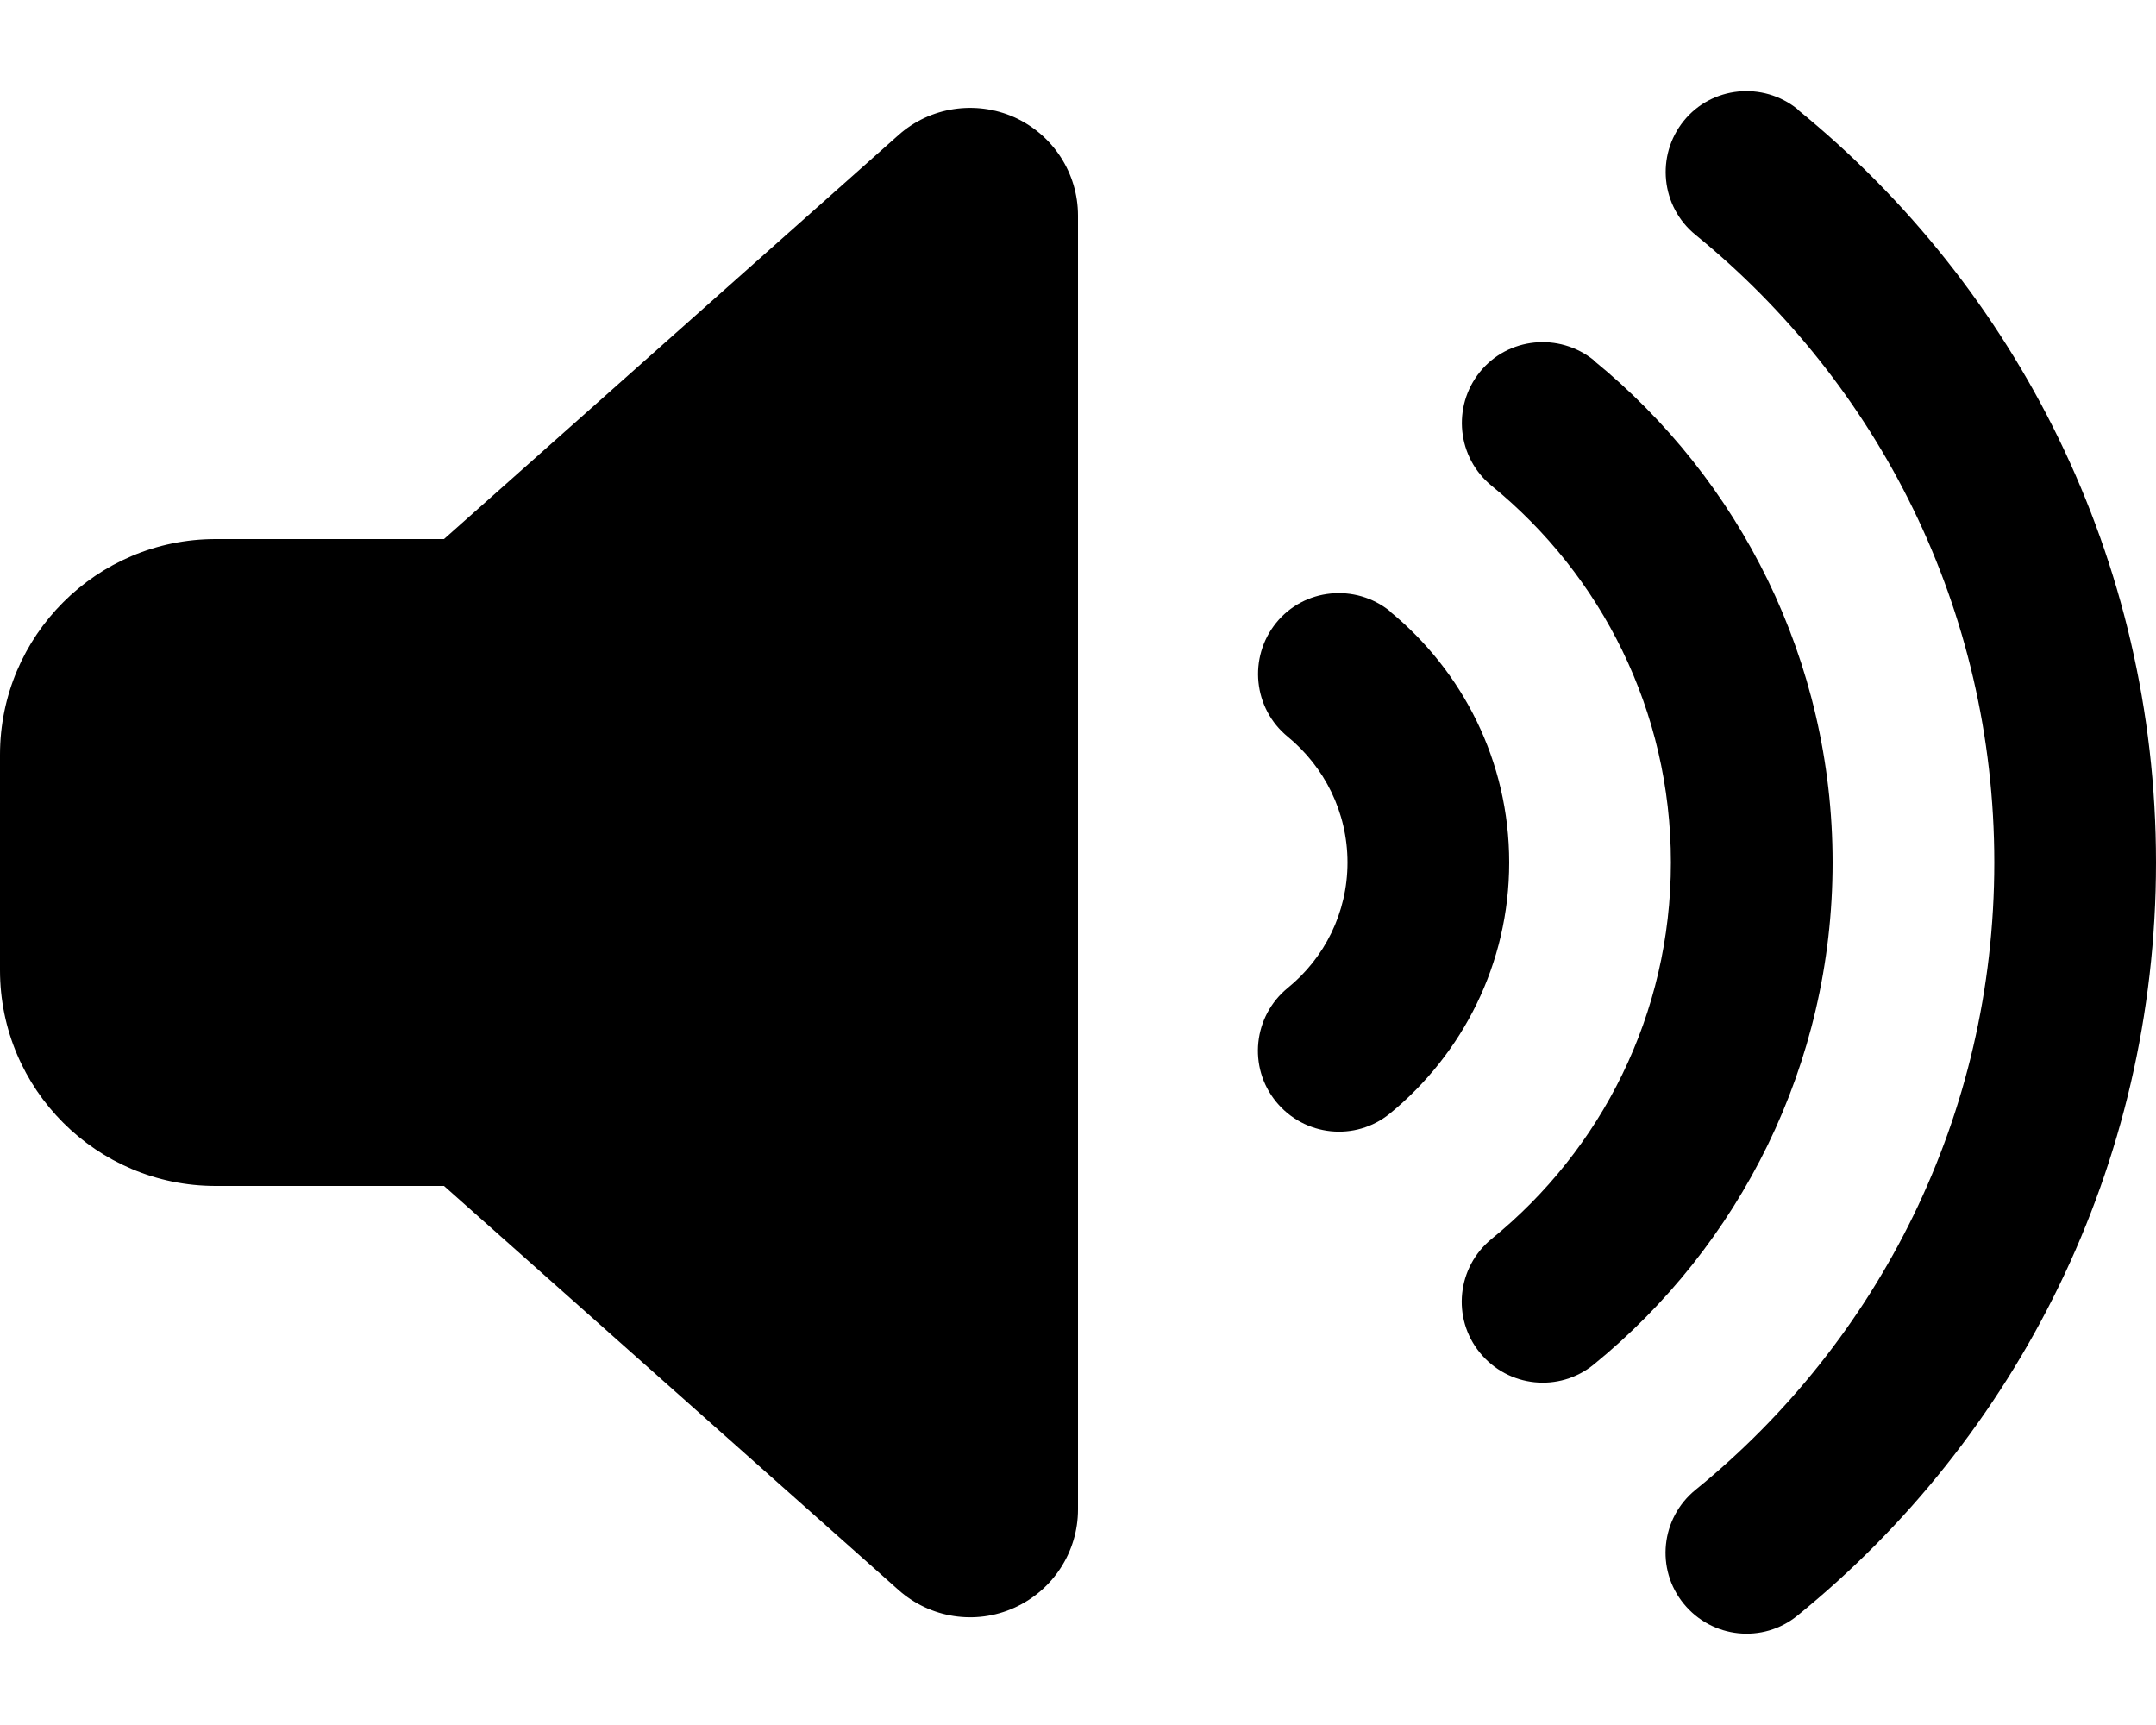
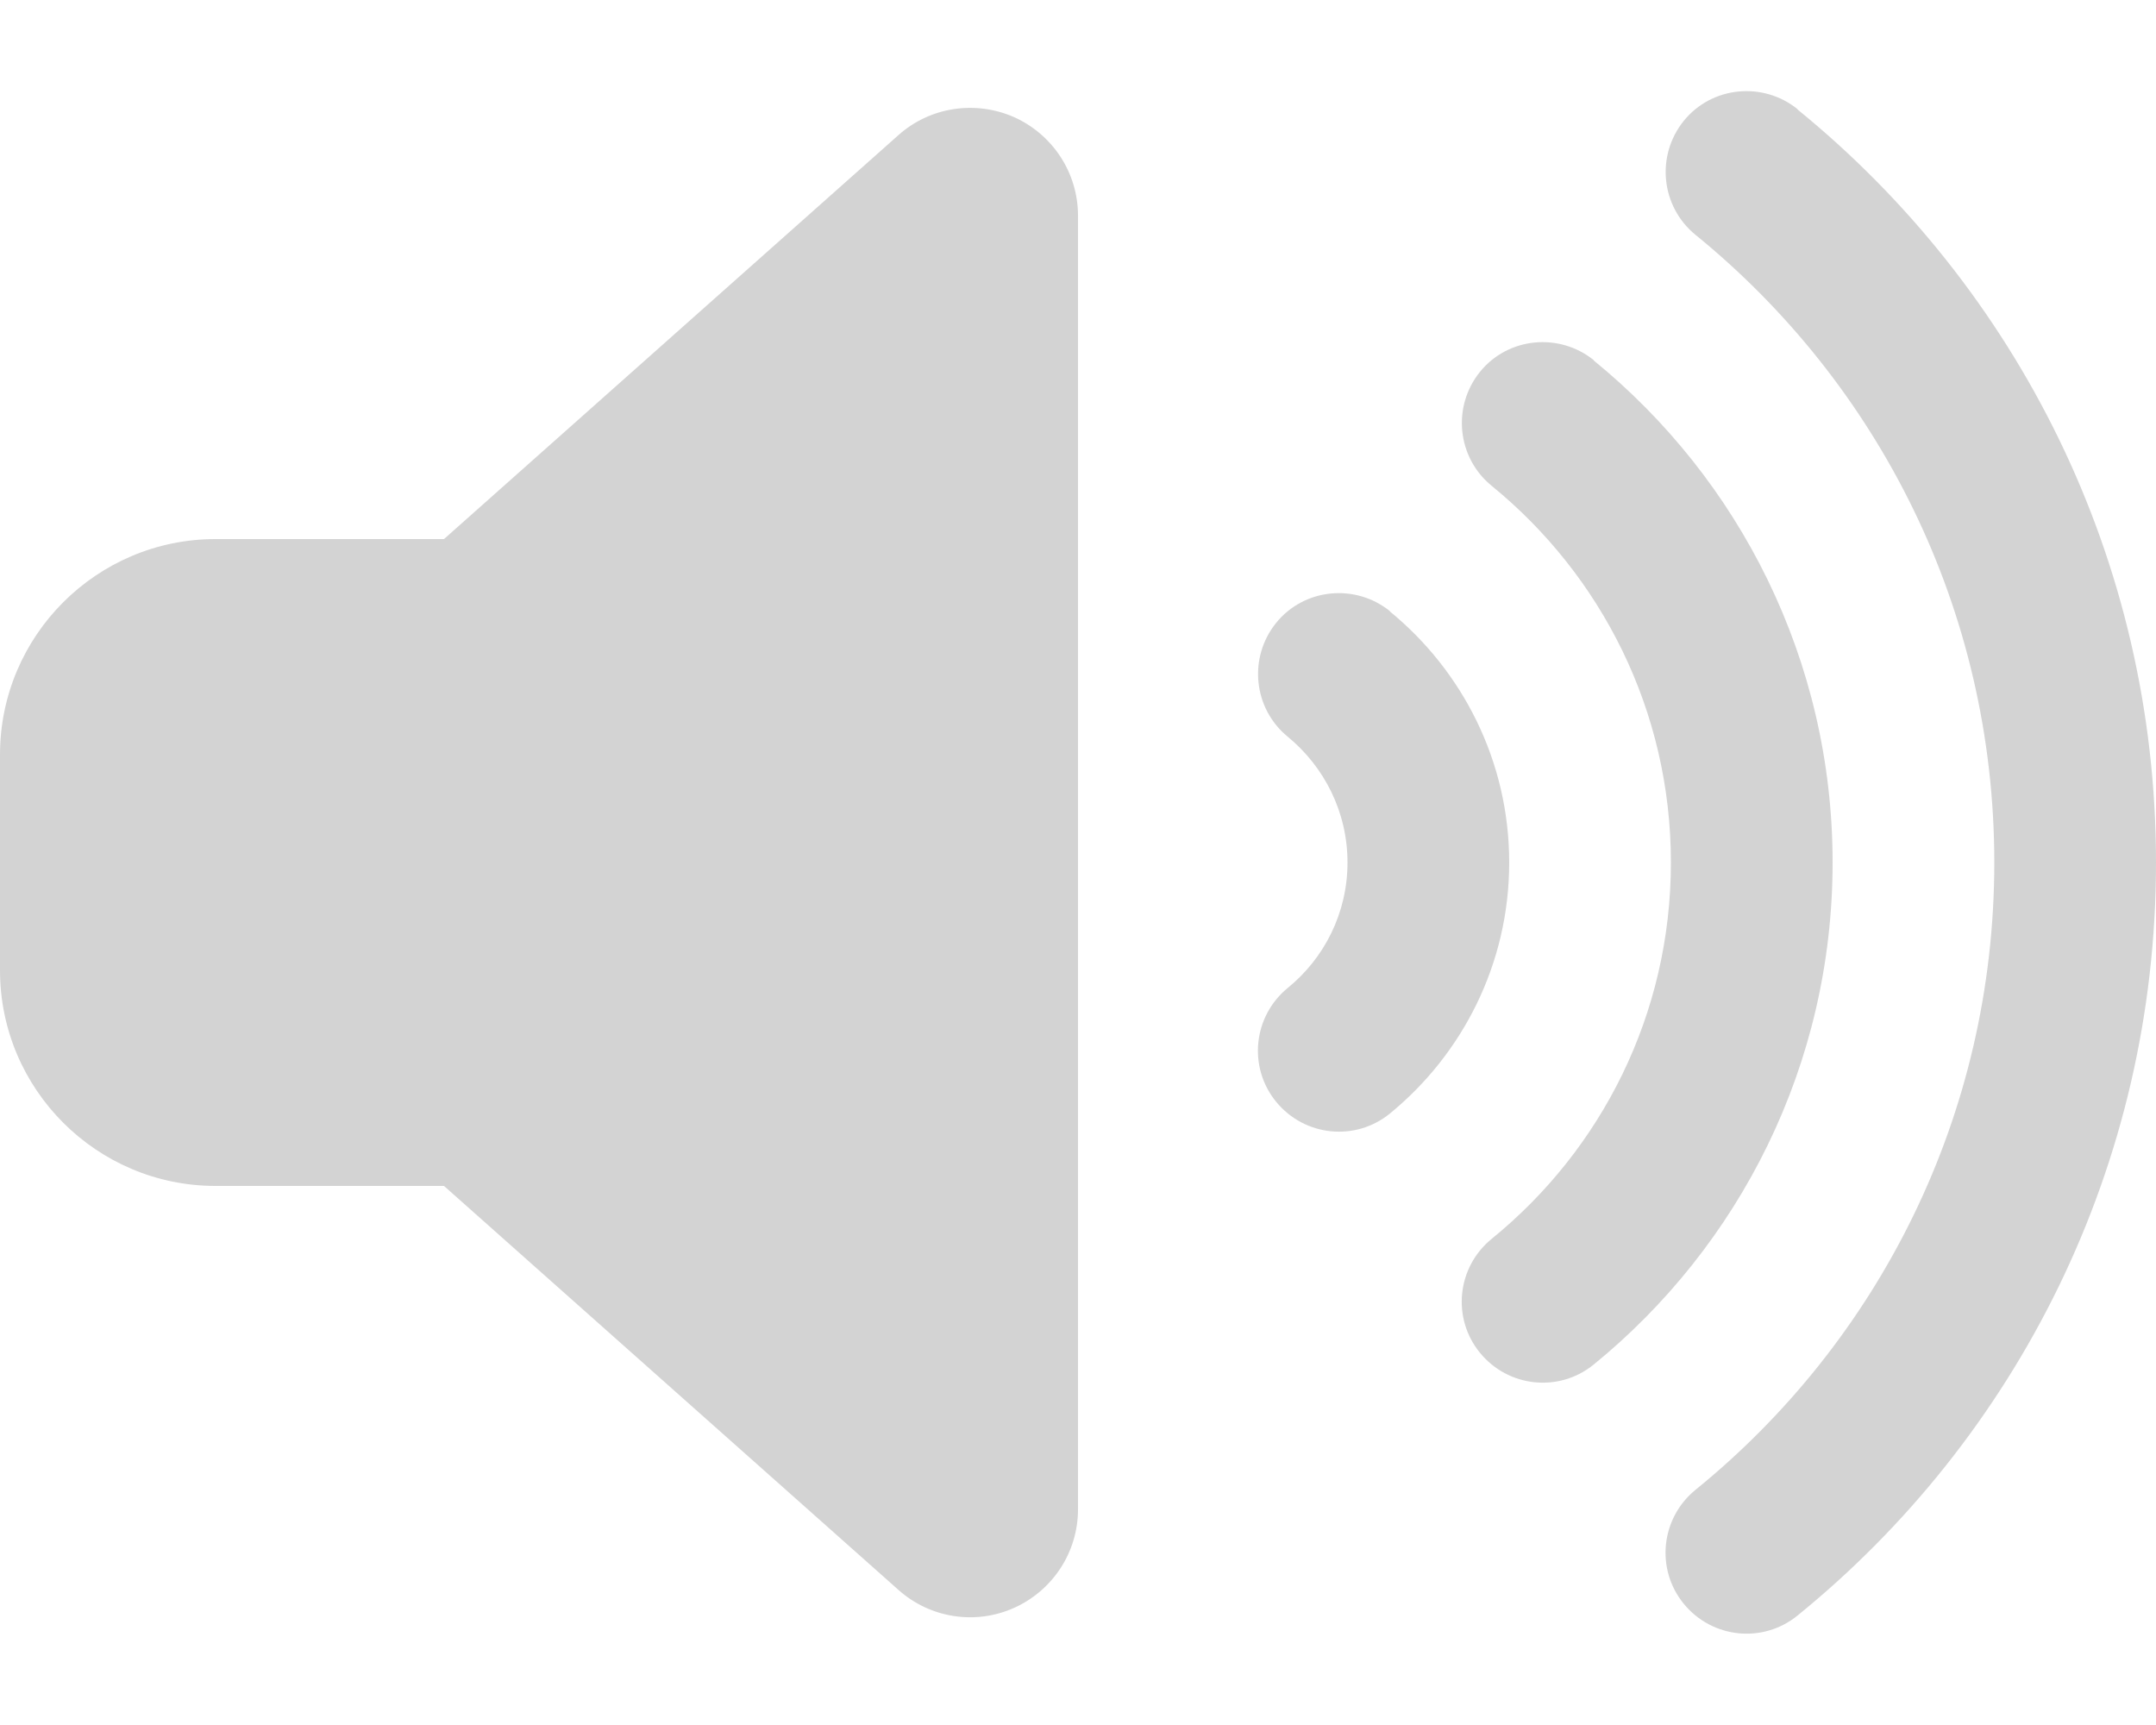
<svg xmlns="http://www.w3.org/2000/svg" viewBox="0 0 640 512">
-   <path d="M533.6 32.5C598.5 85.3 640 165.8 640 256s-41.5 170.8-106.4 223.5c-10.3 8.4-25.4 6.8-33.8-3.5s-6.8-25.4 3.5-33.8C557.5 398.2 592 331.2 592 256s-34.5-142.2-88.7-186.3c-10.3-8.4-11.8-23.5-3.5-33.8s23.5-11.8 33.8-3.5zM473.1 107c43.2 35.2 70.9 88.9 70.9 149s-27.7 113.8-70.9 149c-10.3 8.4-25.4 6.8-33.8-3.5s-6.8-25.4 3.5-33.8C475.3 341.3 496 301.1 496 256s-20.7-85.3-53.2-111.8c-10.3-8.4-11.8-23.5-3.5-33.8s23.5-11.8 33.8-3.5zm-60.5 74.5C434.1 199.1 448 225.9 448 256s-13.9 56.9-35.4 74.5c-10.3 8.4-25.4 6.8-33.8-3.5s-6.8-25.4 3.5-33.8C393.1 284.4 400 271 400 256s-6.9-28.4-17.7-37.3c-10.3-8.4-11.8-23.5-3.5-33.8s23.5-11.8 33.8-3.5zM301.1 34.8C312.6 40 320 51.4 320 64V448c0 12.6-7.4 24-18.9 29.2s-25 3.1-34.4-5.3L131.8 352H64c-35.3 0-64-28.7-64-64V224c0-35.3 28.7-64 64-64h67.8L266.7 40.1c9.4-8.4 22.9-10.4 34.4-5.3z" />
+   <path d="M533.6 32.5C598.5 85.3 640 165.8 640 256s-41.5 170.8-106.4 223.5c-10.3 8.4-25.4 6.8-33.8-3.5s-6.8-25.4 3.5-33.8C557.5 398.2 592 331.2 592 256s-34.5-142.2-88.7-186.3c-10.3-8.4-11.8-23.5-3.5-33.8s23.5-11.8 33.8-3.5zM473.1 107c43.2 35.2 70.9 88.9 70.9 149s-27.7 113.8-70.9 149c-10.3 8.4-25.4 6.8-33.8-3.5s-6.8-25.4 3.5-33.8C475.3 341.3 496 301.1 496 256s-20.7-85.3-53.2-111.8c-10.3-8.4-11.8-23.5-3.5-33.8s23.5-11.8 33.8-3.5zm-60.5 74.5C434.1 199.1 448 225.9 448 256s-13.9 56.9-35.4 74.5c-10.3 8.4-25.4 6.8-33.8-3.5s-6.8-25.4 3.5-33.8C393.1 284.4 400 271 400 256s-6.9-28.4-17.7-37.3c-10.3-8.4-11.8-23.5-3.5-33.8s23.5-11.8 33.8-3.5zM301.1 34.8C312.6 40 320 51.4 320 64V448c0 12.6-7.4 24-18.9 29.2s-25 3.1-34.4-5.3L131.8 352H64c-35.3 0-64-28.7-64-64V224c0-35.3 28.7-64 64-64h67.8L266.7 40.1c9.4-8.4 22.9-10.4 34.4-5.3z" fill="lightgrey" />
</svg>
